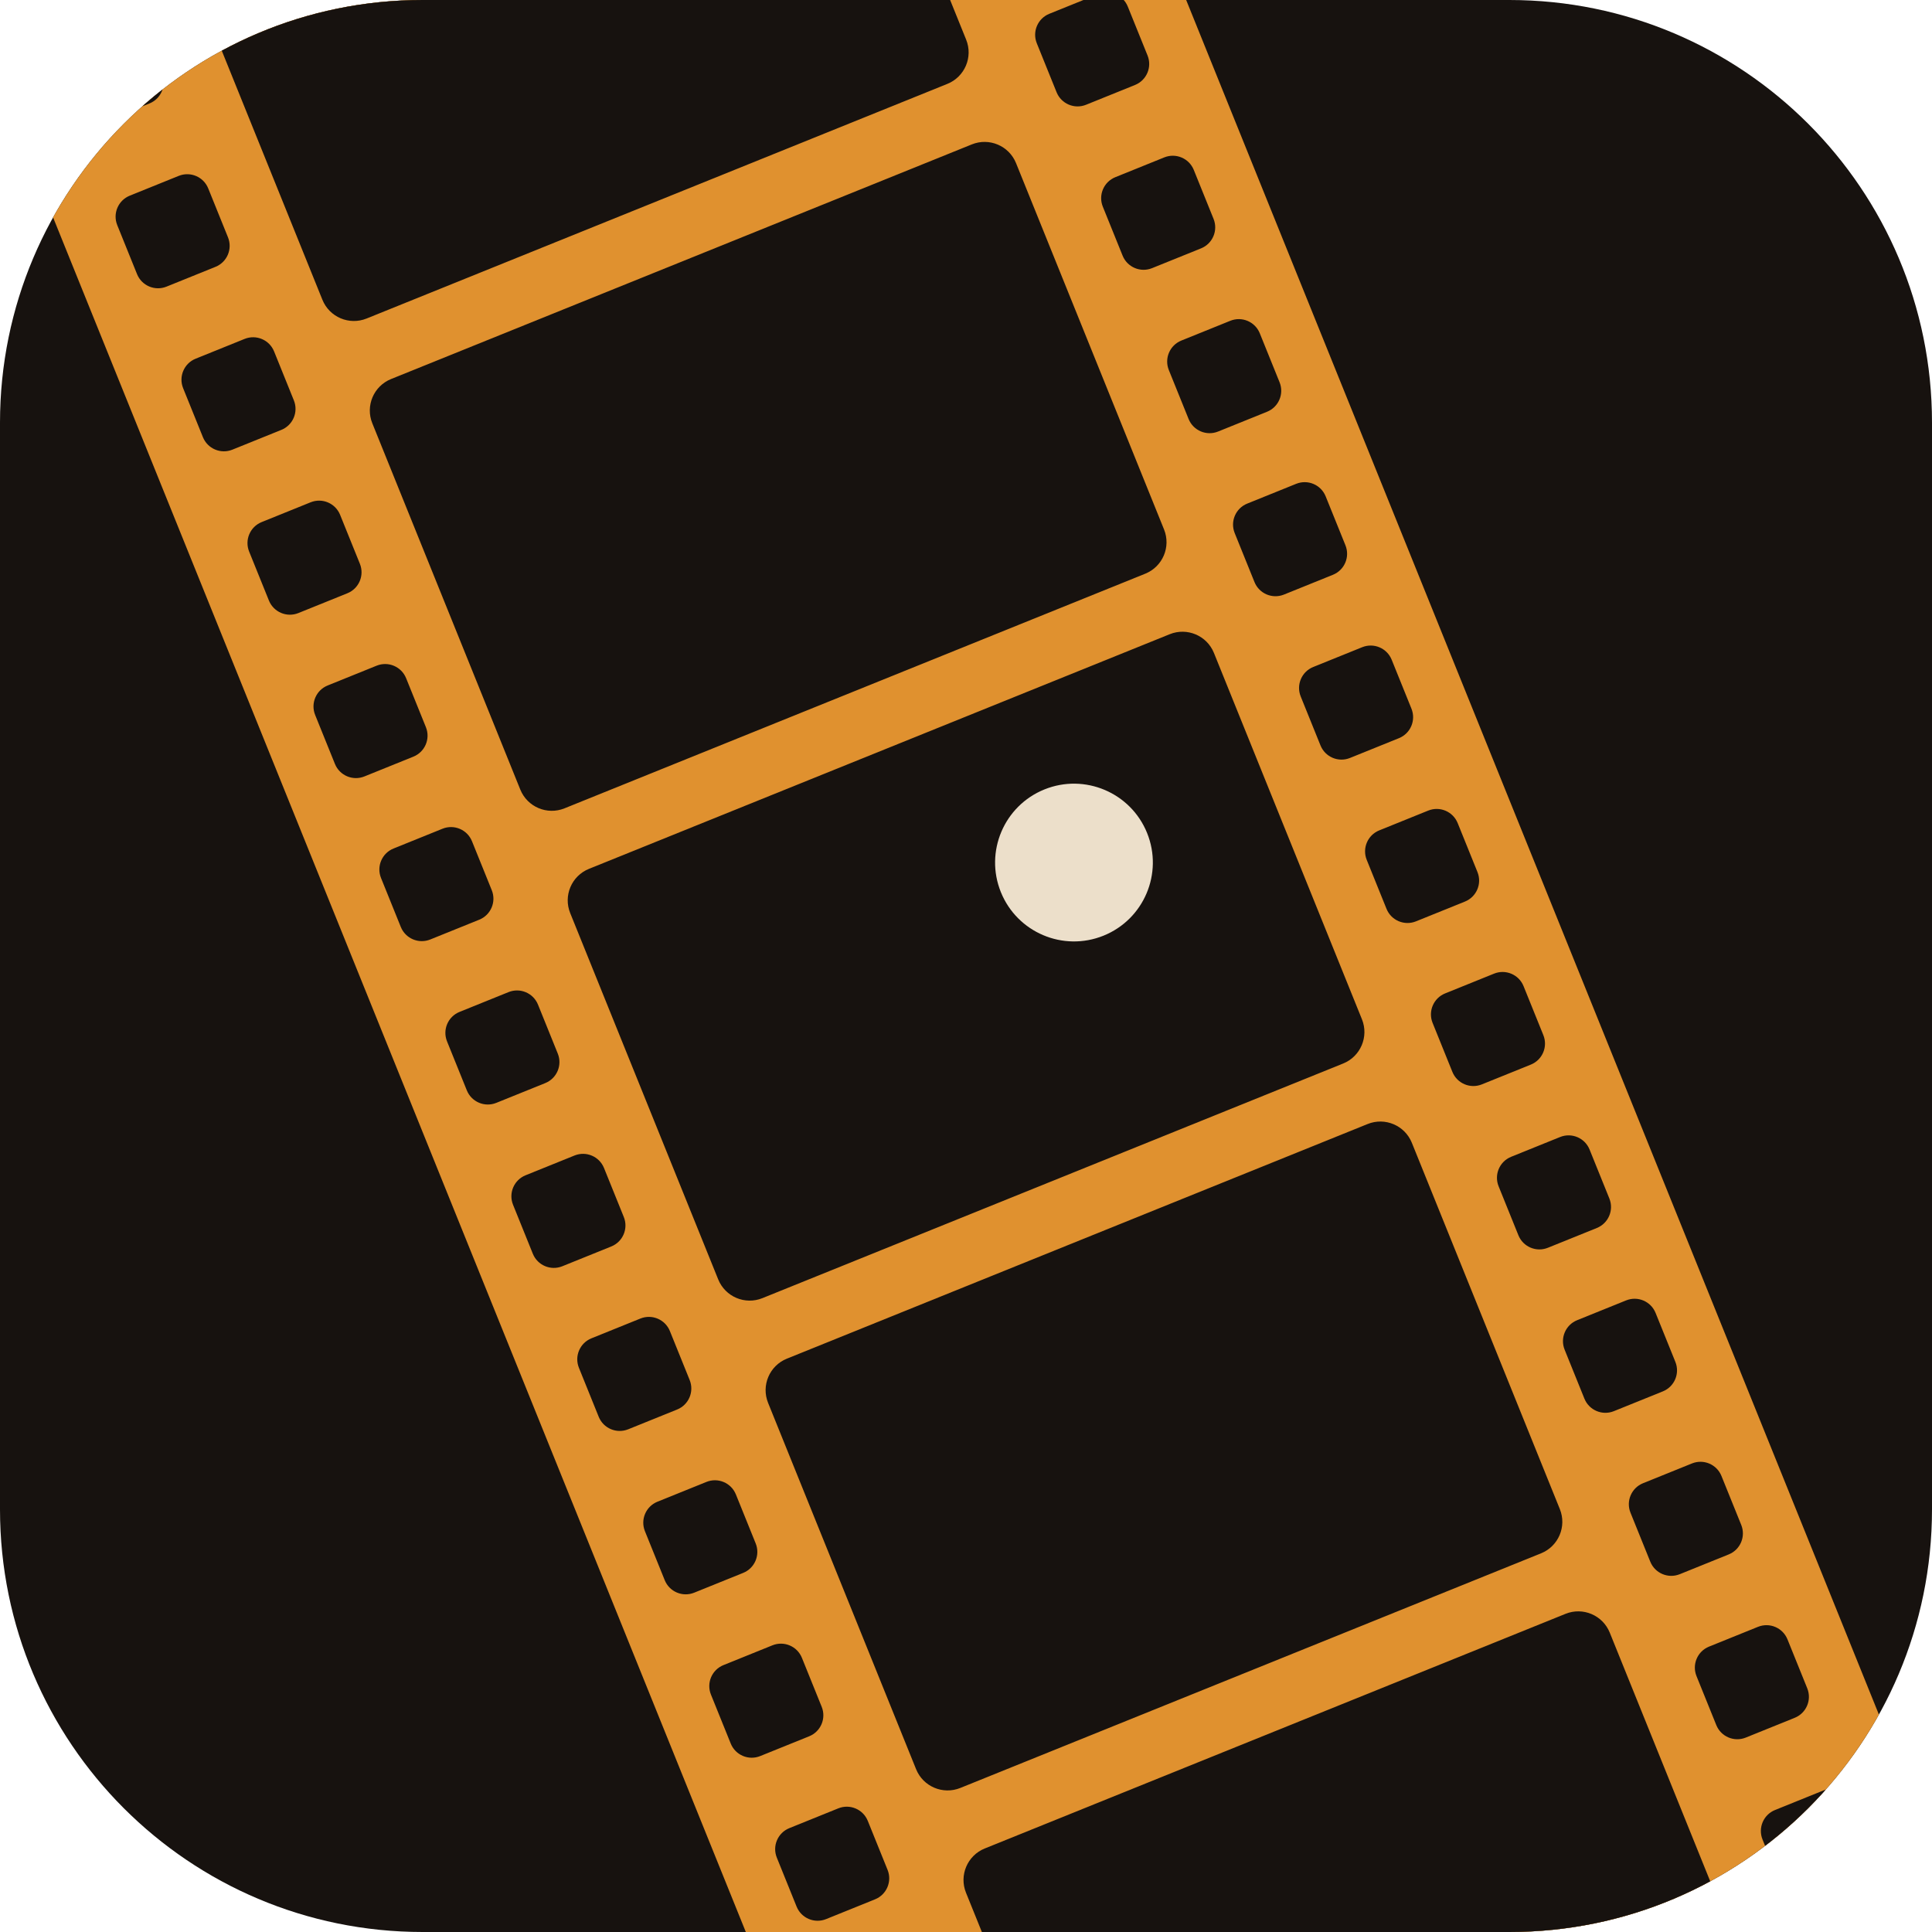
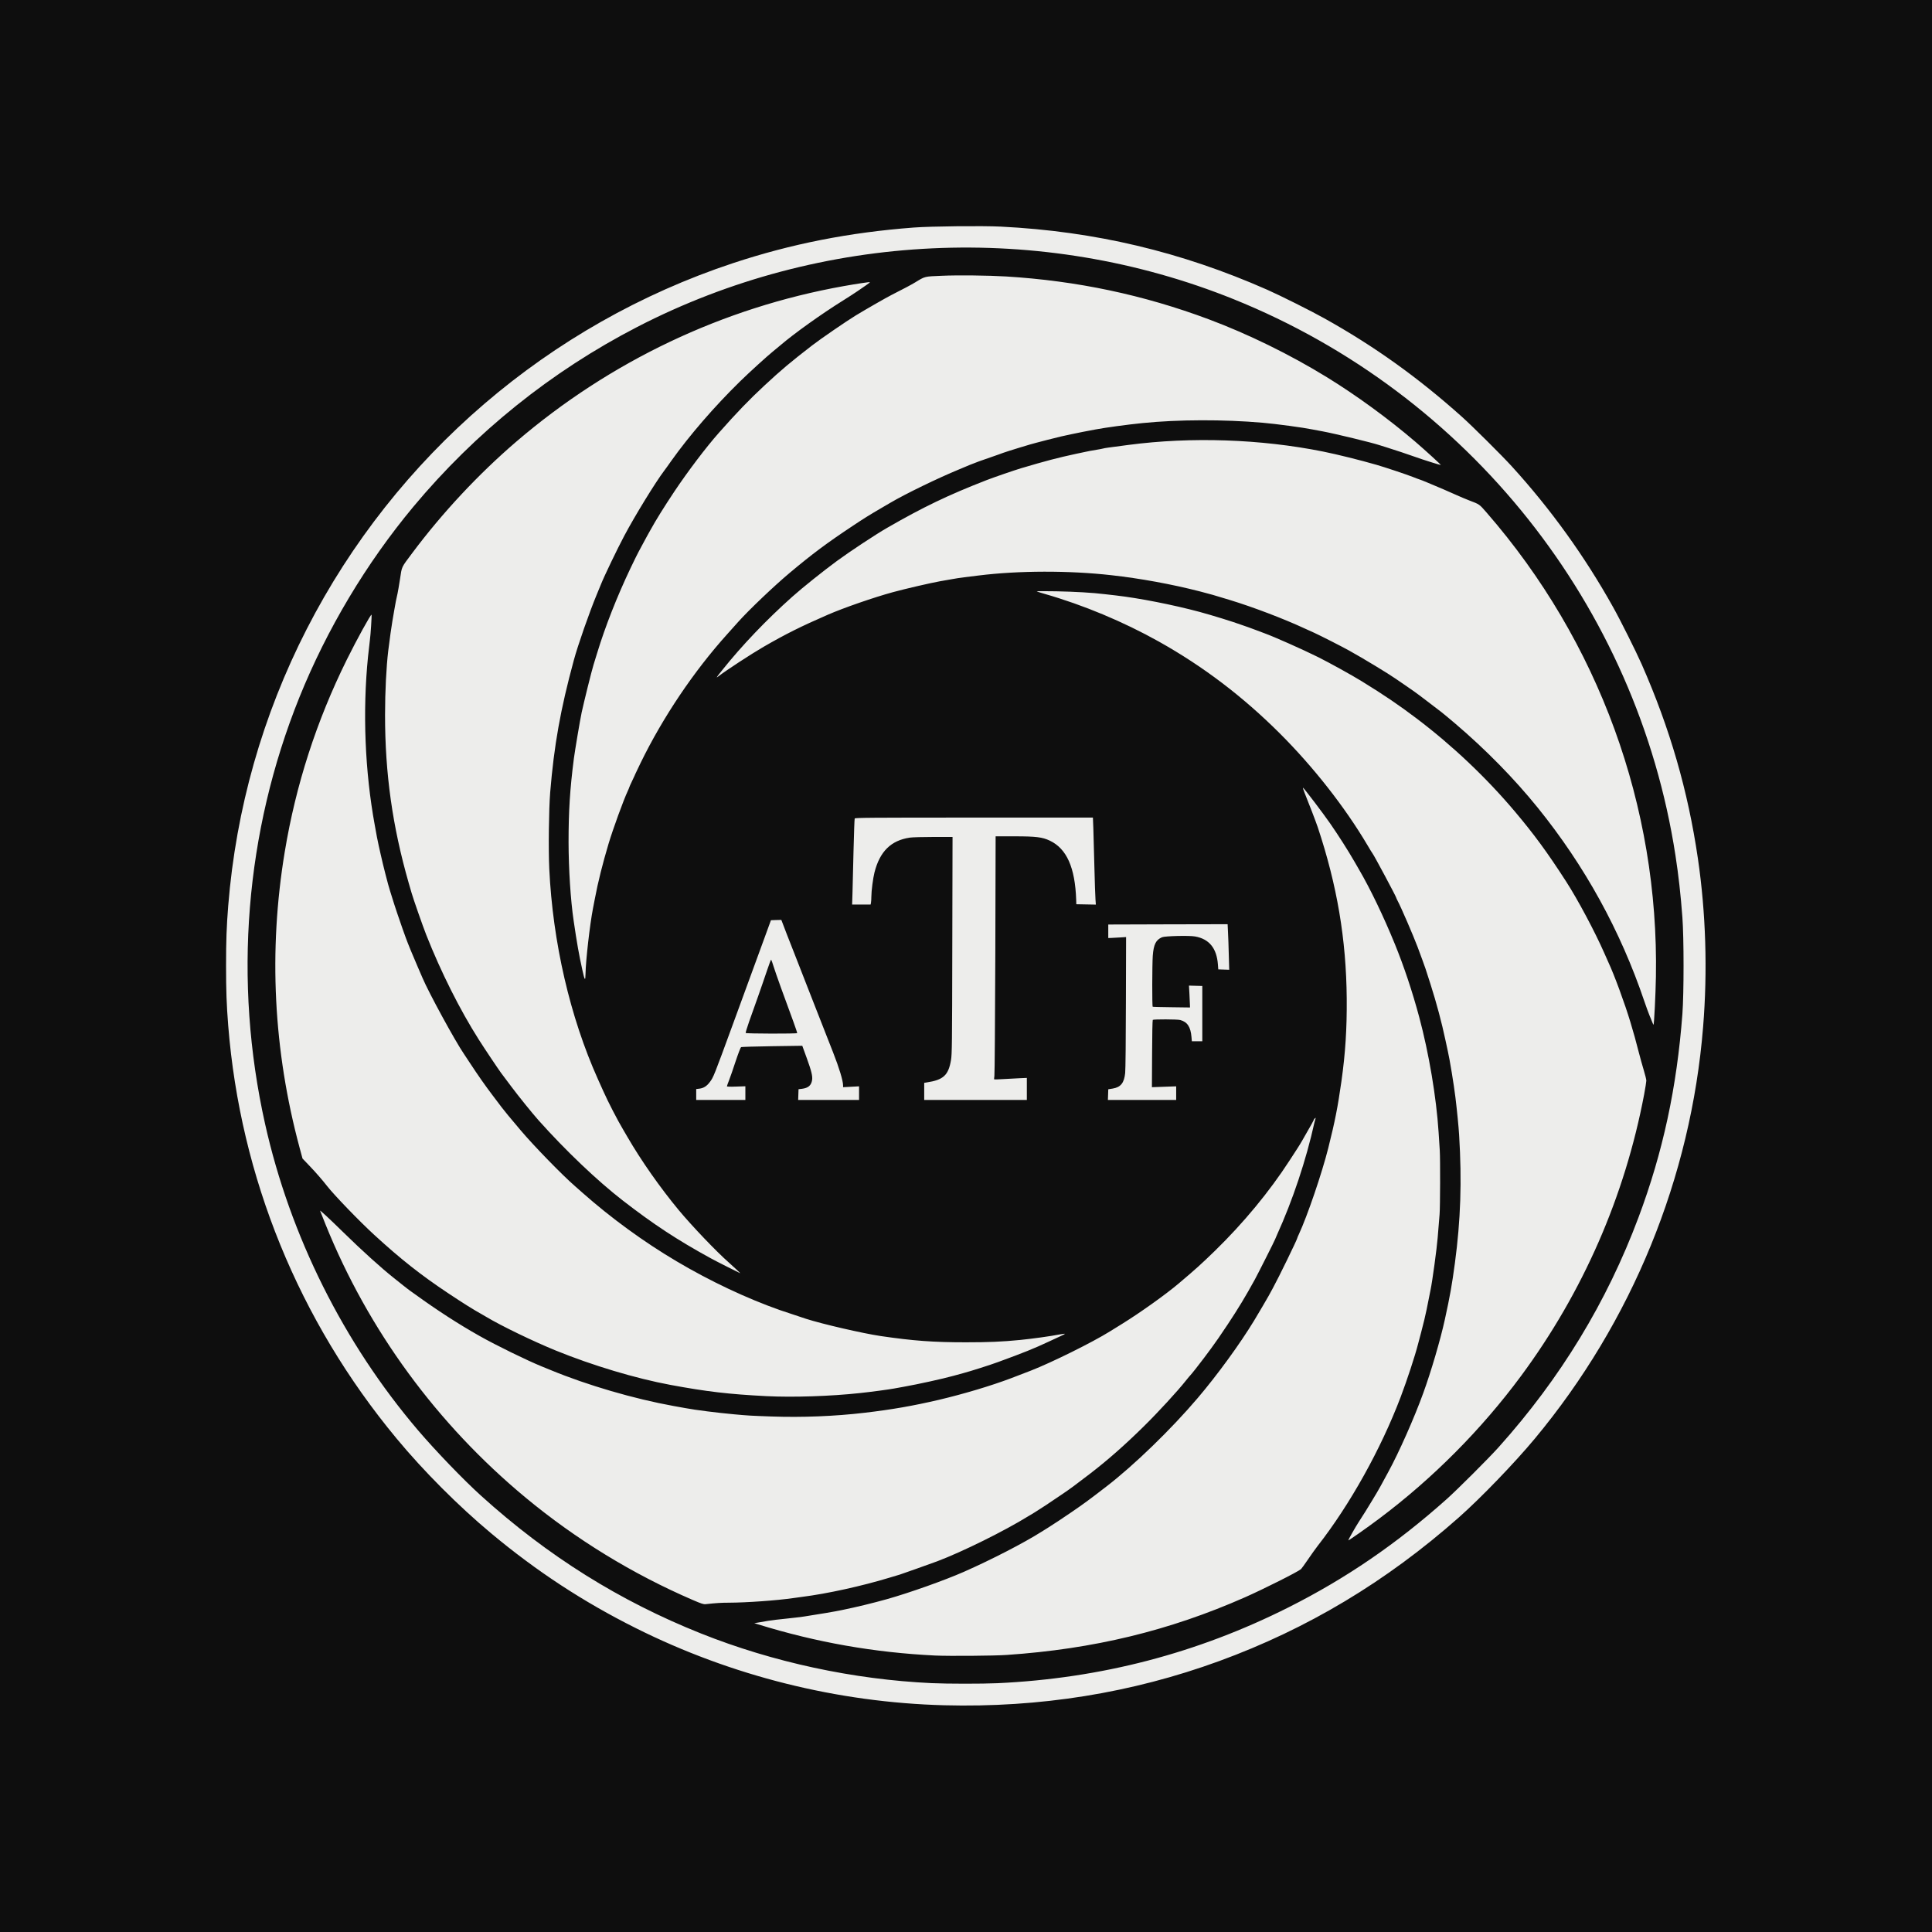
<svg xmlns="http://www.w3.org/2000/svg" viewBox="0 0 512 512">
-   <defs>
-     <clipPath id="c">
-       <rect width="512" height="512" rx="112" />
-     </clipPath>
-   </defs>
-   <g clip-path="url(#c)">
-     <rect width="512" height="512" fill="#17120f" />
-     <g transform="rotate(-22 256 256)">
-       <rect x="106.0" y="-400" width="300" height="1300" fill="#e0912f" />
-       <rect x="121.0" y="-389.7" width="26" height="26" rx="6" fill="#17120f" />
-       <rect x="365.0" y="-389.7" width="26" height="26" rx="6" fill="#17120f" />
-       <rect x="121.0" y="-343.0" width="26" height="26" rx="6" fill="#17120f" />
-       <rect x="365.0" y="-343.0" width="26" height="26" rx="6" fill="#17120f" />
-       <rect x="121.0" y="-296.3" width="26" height="26" rx="6" fill="#17120f" />
-       <rect x="365.0" y="-296.3" width="26" height="26" rx="6" fill="#17120f" />
-       <rect x="121.0" y="-249.7" width="26" height="26" rx="6" fill="#17120f" />
-       <rect x="365.0" y="-249.7" width="26" height="26" rx="6" fill="#17120f" />
-       <rect x="121.0" y="-203.0" width="26" height="26" rx="6" fill="#17120f" />
-       <rect x="365.0" y="-203.0" width="26" height="26" rx="6" fill="#17120f" />
-       <rect x="121.0" y="-156.3" width="26" height="26" rx="6" fill="#17120f" />
-       <rect x="365.0" y="-156.3" width="26" height="26" rx="6" fill="#17120f" />
-       <rect x="121.0" y="-109.7" width="26" height="26" rx="6" fill="#17120f" />
-       <rect x="365.0" y="-109.7" width="26" height="26" rx="6" fill="#17120f" />
-       <rect x="121.0" y="-63.0" width="26" height="26" rx="6" fill="#17120f" />
-       <rect x="365.0" y="-63.0" width="26" height="26" rx="6" fill="#17120f" />
-       <rect x="121.0" y="-16.3" width="26" height="26" rx="6" fill="#17120f" />
-       <rect x="365.0" y="-16.3" width="26" height="26" rx="6" fill="#17120f" />
-       <rect x="121.0" y="30.3" width="26" height="26" rx="6" fill="#17120f" />
-       <rect x="365.0" y="30.3" width="26" height="26" rx="6" fill="#17120f" />
-       <rect x="121.0" y="77.0" width="26" height="26" rx="6" fill="#17120f" />
-       <rect x="365.0" y="77.0" width="26" height="26" rx="6" fill="#17120f" />
-       <rect x="121.0" y="123.7" width="26" height="26" rx="6" fill="#17120f" />
-       <rect x="365.0" y="123.7" width="26" height="26" rx="6" fill="#17120f" />
-       <rect x="121.0" y="170.3" width="26" height="26" rx="6" fill="#17120f" />
-       <rect x="365.0" y="170.3" width="26" height="26" rx="6" fill="#17120f" />
-       <rect x="121.0" y="217.0" width="26" height="26" rx="6" fill="#17120f" />
-       <rect x="365.0" y="217.0" width="26" height="26" rx="6" fill="#17120f" />
-       <rect x="121.0" y="263.7" width="26" height="26" rx="6" fill="#17120f" />
-       <rect x="365.0" y="263.7" width="26" height="26" rx="6" fill="#17120f" />
-       <rect x="121.0" y="310.3" width="26" height="26" rx="6" fill="#17120f" />
-       <rect x="365.0" y="310.3" width="26" height="26" rx="6" fill="#17120f" />
-       <rect x="121.0" y="357.0" width="26" height="26" rx="6" fill="#17120f" />
-       <rect x="365.0" y="357.0" width="26" height="26" rx="6" fill="#17120f" />
-       <rect x="121.0" y="403.7" width="26" height="26" rx="6" fill="#17120f" />
-       <rect x="365.0" y="403.7" width="26" height="26" rx="6" fill="#17120f" />
-       <rect x="121.0" y="450.3" width="26" height="26" rx="6" fill="#17120f" />
-       <rect x="365.0" y="450.3" width="26" height="26" rx="6" fill="#17120f" />
-       <rect x="121.0" y="497.0" width="26" height="26" rx="6" fill="#17120f" />
-       <rect x="365.0" y="497.0" width="26" height="26" rx="6" fill="#17120f" />
-       <rect x="121.0" y="543.7" width="26" height="26" rx="6" fill="#17120f" />
-       <rect x="365.0" y="543.7" width="26" height="26" rx="6" fill="#17120f" />
-       <rect x="121.0" y="590.3" width="26" height="26" rx="6" fill="#17120f" />
-       <rect x="365.0" y="590.3" width="26" height="26" rx="6" fill="#17120f" />
-       <rect x="121.0" y="637.0" width="26" height="26" rx="6" fill="#17120f" />
-       <rect x="365.0" y="637.0" width="26" height="26" rx="6" fill="#17120f" />
-       <rect x="121.0" y="683.7" width="26" height="26" rx="6" fill="#17120f" />
-       <rect x="365.0" y="683.7" width="26" height="26" rx="6" fill="#17120f" />
-       <rect x="121.0" y="730.3" width="26" height="26" rx="6" fill="#17120f" />
-       <rect x="365.0" y="730.3" width="26" height="26" rx="6" fill="#17120f" />
-       <rect x="121.0" y="777.0" width="26" height="26" rx="6" fill="#17120f" />
-       <rect x="365.0" y="777.0" width="26" height="26" rx="6" fill="#17120f" />
-       <rect x="121.0" y="823.7" width="26" height="26" rx="6" fill="#17120f" />
-       <rect x="365.0" y="823.7" width="26" height="26" rx="6" fill="#17120f" />
-       <rect x="121.0" y="870.3" width="26" height="26" rx="6" fill="#17120f" />
-       <rect x="365.0" y="870.3" width="26" height="26" rx="6" fill="#17120f" />
-       <rect x="164.0" y="-365.3" width="184.0" height="122.7" rx="9" fill="#17120f" />
-       <rect x="164.0" y="-225.3" width="184.0" height="122.7" rx="9" fill="#17120f" />
-       <rect x="164.0" y="-85.3" width="184.0" height="122.7" rx="9" fill="#17120f" />
-       <rect x="164.0" y="54.7" width="184.0" height="122.7" rx="9" fill="#17120f" />
-       <rect x="164.0" y="194.7" width="184.0" height="122.7" rx="9" fill="#17120f" />
-       <rect x="164.0" y="334.7" width="184.0" height="122.7" rx="9" fill="#17120f" />
-       <rect x="164.0" y="474.7" width="184.0" height="122.7" rx="9" fill="#17120f" />
-       <rect x="164.0" y="614.7" width="184.0" height="122.7" rx="9" fill="#17120f" />
-       <rect x="164.0" y="754.7" width="184.0" height="122.7" rx="9" fill="#17120f" />
-       <circle cx="292.8" cy="241.3" r="20.9" fill="#ecdfca" />
-     </g>
-   </g>
+   <rect width="512" height="512" fill="#0E0E0E" />
+   <svg x="56" y="56" width="400" height="400" viewBox="-24 -24 2456 2456">
+     <path fill="#EDEDEB" fill-rule="evenodd" d="M1168.5 2406.9C994.8 2402.3 822.3 2359.2 666.8 2281.4C581.3 2238.7 504.9 2188.6 431.3 2127.1C378.3 2082.9 321.3 2025.8 277.5 1972.9C118.3 1781.1 23.2 1547.8 3.5 1301.0C0.8 1266.7 0.0 1244.4 0.0 1203.5C0.0 1162.6 0.8 1140.3 3.5 1106.0C16.1 948.8 59.4 796.0 131.4 655.5C275.6 374.0 525.5 159.5 825.0 60.3C919.7 29.0 1013.7 10.4 1119.0 2.4C1146.7 0.3 1230.9 -0.6 1260.8 0.9C1414.0 8.6 1553.7 41.7 1694.1 103.6C1714.5 112.6 1766.4 138.5 1787.0 150.1C1868.6 195.6 1939.5 246.4 2011.0 310.4C2028.2 325.8 2075.9 373.2 2092.1 391.0C2155.7 460.8 2211.0 537.7 2256.9 620.0C2268.5 640.6 2294.4 692.5 2303.4 712.9C2349.4 817.3 2378.8 919.0 2394.9 1029.0C2407.9 1117.6 2410.8 1211.9 2403.4 1303.0C2383.7 1548.1 2287.6 1783.0 2129.6 1973.0C2096.7 2012.6 2041.4 2069.9 2006.0 2101.2C1888.0 2205.6 1759.7 2282.5 1616.0 2335.0C1473.6 2387.0 1323.9 2411.0 1168.5 2406.9ZM1255.0 2371.0C1423.6 2363.2 1580.3 2322.3 1729.0 2247.5C1822.5 2200.4 1904.5 2144.3 1986.0 2071.6C2003.7 2055.8 2054.2 2005.4 2070.7 1987.0C2171.3 1874.8 2246.7 1750.9 2298.3 1613.0C2338.0 1507.0 2360.7 1401.5 2369.7 1282.0C2372.2 1248.5 2372.2 1158.5 2369.7 1125.0C2366.9 1087.5 2363.4 1056.5 2358.4 1024.0C2295.9 618.1 2021.8 273.1 1639.5 119.0C1326.4 -7.2 968.5 9.5 669.0 164.2C529.2 236.4 405.6 335.7 304.5 457.0C228.1 548.8 164.1 655.8 119.3 766.9C31.0 986.2 11.5 1228.2 63.5 1461.0C104.2 1643.1 191.2 1817.3 312.4 1959.5C341.2 1993.2 386.4 2040.2 415.1 2066.1C523.3 2164.0 640.4 2237.3 772.8 2290.1C889.8 2336.8 1020.8 2365.0 1148.0 2370.9C1173.7 2372.1 1230.3 2372.1 1255.0 2371.0ZM1154.0 2326.0C1055.0 2321.2 960.5 2304.6 865.5 2275.2L859.5 2273.3L866.5 2272.2C870.4 2271.5 877.3 2270.3 882.0 2269.5C886.7 2268.7 899.7 2267.1 911.0 2266.0C922.3 2264.8 935.5 2263.3 940.5 2262.5C969.0 2258.1 990.1 2254.5 1002.5 2251.9C1026.0 2247.1 1053.1 2240.5 1075.5 2234.2C1111.4 2224.1 1168.7 2203.8 1200.5 2189.8C1246.0 2169.7 1298.1 2142.8 1327.0 2124.5C1328.9 2123.3 1333.3 2120.6 1336.8 2118.4C1347.0 2112.0 1360.9 2102.8 1376.1 2092.4C1396.6 2078.3 1403.5 2073.3 1432.0 2051.3C1477.2 2016.6 1537.8 1957.9 1581.1 1906.9C1613.1 1869.3 1649.6 1819.1 1672.6 1781.3C1680.0 1769.1 1693.3 1746.4 1696.3 1741.0C1698.3 1737.4 1701.5 1731.6 1703.4 1728.0C1712.4 1711.7 1743.0 1648.8 1743.0 1646.8C1743.0 1646.4 1744.1 1643.7 1745.5 1640.8C1759.4 1610.9 1783.2 1541.1 1793.4 1500.5C1804.6 1455.7 1808.7 1434.9 1814.9 1391.5C1821.3 1346.1 1823.9 1305.8 1823.5 1257.0C1822.7 1160.3 1807.8 1072.6 1776.3 978.0C1773.4 969.4 1761.1 937.3 1755.1 922.7C1752.8 916.9 1751.7 913.4 1752.6 914.1C1755.4 916.4 1785.2 955.7 1796.5 972.0C1810.3 991.9 1825.8 1016.3 1836.0 1034.0C1838.3 1038.1 1841.7 1044.0 1843.5 1047.0C1861.6 1077.9 1883.6 1123.6 1901.7 1168.0C1916.6 1204.5 1930.4 1245.9 1941.5 1287.3C1957.3 1346.3 1969.3 1417.5 1973.0 1474.5C1973.6 1483.3 1974.5 1496.6 1974.9 1504.0C1975.8 1517.8 1975.6 1596.3 1974.6 1608.0C1974.0 1614.8 1971.8 1641.7 1971.5 1646.0C1970.2 1663.0 1962.7 1718.1 1959.9 1731.0C1959.4 1733.5 1958.0 1740.2 1956.9 1746.0C1955.7 1751.8 1954.2 1759.4 1953.5 1763.0C1951.6 1772.3 1948.5 1785.5 1944.5 1800.5C1942.6 1807.7 1940.4 1816.0 1939.6 1819.0C1934.8 1837.9 1921.7 1877.8 1911.2 1905.5C1879.2 1989.9 1828.7 2080.5 1776.3 2147.5C1772.9 2151.9 1765.7 2161.9 1760.5 2169.6C1755.2 2177.4 1750.1 2184.4 1749.2 2185.3C1744.1 2189.8 1688.7 2217.6 1658.0 2231.2C1534.8 2285.6 1411.5 2315.4 1270.5 2325.0C1249.8 2326.5 1176.4 2327.0 1154.0 2326.0ZM759.4 2235.6C661.6 2193.4 569.4 2137.0 487.5 2069.1C343.4 1949.6 231.3 1796.6 161.9 1624.6C157.0 1612.5 153.0 1602.5 153.0 1602.2C153.0 1601.1 168.0 1615.0 191.0 1637.5C220.9 1666.8 252.8 1695.7 273.6 1712.1C277.9 1715.5 284.6 1720.9 288.5 1724.0C292.4 1727.1 297.7 1731.2 300.4 1733.1C303.0 1735.0 306.5 1737.4 308.0 1738.5C342.7 1763.7 378.7 1787.0 412.5 1806.0C439.7 1821.4 489.7 1845.8 514.0 1855.7C518.7 1857.6 525.2 1860.3 528.5 1861.6C588.1 1886.2 663.8 1908.3 728.5 1920.0C735.1 1921.2 743.9 1922.8 748.0 1923.5C763.8 1926.5 799.4 1931.0 827.0 1933.5C849.8 1935.6 853.5 1935.8 887.0 1937.0C937.2 1938.8 990.3 1936.7 1039.5 1930.9C1083.1 1925.8 1117.9 1919.7 1159.5 1910.0C1200.2 1900.4 1244.7 1887.1 1277.5 1874.7C1287.8 1870.8 1300.6 1865.9 1309.5 1862.4C1343.6 1849.1 1409.4 1816.5 1438.0 1798.7C1441.0 1796.8 1450.2 1791.1 1458.5 1786.0C1488.0 1767.7 1528.9 1738.5 1550.1 1720.6C1578.7 1696.4 1586.4 1689.4 1609.0 1667.5C1655.2 1622.5 1697.7 1571.2 1730.6 1520.3C1734.8 1513.8 1740.3 1505.3 1742.8 1501.5C1745.3 1497.7 1748.8 1492.0 1750.5 1489.0C1764.7 1464.4 1770.0 1454.9 1770.0 1454.1C1770.0 1453.6 1770.8 1452.6 1771.7 1451.9C1773.2 1450.7 1773.3 1450.7 1772.7 1452.4C1772.3 1453.5 1771.5 1456.4 1770.9 1458.9C1757.5 1519.6 1735.5 1585.5 1709.9 1641.8C1708.3 1645.3 1707.0 1648.4 1707.0 1648.6C1707.0 1649.5 1679.2 1704.6 1673.8 1714.5C1658.1 1743.0 1647.1 1761.1 1630.1 1786.8C1619.2 1803.3 1608.9 1818.2 1603.1 1825.9C1600.0 1830.0 1594.8 1837.0 1591.5 1841.5C1585.0 1850.3 1570.1 1869.2 1569.0 1870.0C1568.6 1870.3 1565.4 1874.1 1561.9 1878.5C1548.5 1895.5 1516.5 1930.3 1492.9 1953.5C1462.0 1983.9 1434.5 2008.1 1406.0 2030.0C1380.0 2049.9 1375.1 2053.6 1360.5 2063.5C1342.3 2076.0 1322.5 2089.0 1316.0 2092.9C1313.0 2094.6 1308.2 2097.5 1305.5 2099.2C1266.4 2123.4 1198.1 2157.2 1157.0 2172.7C1146.8 2176.5 1098.7 2193.6 1096.5 2194.2C1095.4 2194.5 1087.8 2196.8 1079.5 2199.3C1034.4 2213.0 978.0 2225.4 937.5 2230.5C934.8 2230.8 928.2 2231.8 923.0 2232.5C896.1 2236.4 847.1 2239.9 818.2 2240.0C805.7 2240.0 796.6 2240.6 780.4 2242.4C777.0 2242.8 773.6 2241.7 759.4 2235.6ZM1826.0 2138.6C1826.0 2137.5 1837.6 2117.1 1842.5 2109.5C1849.4 2099.0 1859.2 2083.3 1864.7 2074.0C1867.2 2069.9 1870.7 2064.0 1872.5 2061.0C1874.3 2058.0 1877.0 2053.2 1878.5 2050.5C1883.1 2041.9 1887.6 2033.7 1891.0 2027.5C1908.1 1996.4 1933.6 1938.9 1948.0 1899.0C1960.8 1863.8 1975.9 1812.4 1983.1 1779.5C1991.7 1740.3 1994.7 1723.1 1999.5 1687.6C2008.9 1617.5 2011.0 1554.5 2006.4 1479.0C2005.7 1466.6 2002.7 1436.6 2000.4 1418.0C1997.9 1397.2 1991.0 1355.3 1988.0 1342.5C1987.5 1340.3 1985.7 1332.0 1984.0 1324.0C1978.0 1295.7 1969.8 1264.9 1959.8 1233.5C1951.7 1207.9 1950.7 1205.2 1946.2 1193.0C1944.1 1187.2 1940.7 1178.2 1938.8 1173.0C1931.9 1154.7 1911.8 1108.0 1906.1 1097.5C1905.0 1095.3 1904.0 1093.2 1904.0 1092.8C1904.0 1091.2 1868.1 1024.1 1865.6 1021.0C1864.9 1020.2 1861.0 1013.9 1857.0 1007.0C1820.5 945.4 1769.4 880.2 1714.6 825.5C1654.5 765.6 1590.4 716.8 1518.0 676.2C1460.3 643.9 1395.1 616.6 1331.6 598.4C1325.1 596.6 1319.4 594.7 1319.1 594.4C1318.8 594.0 1333.1 594.0 1351.0 594.3C1381.2 594.9 1409.7 596.5 1430.0 599.0C1434.7 599.5 1442.5 600.5 1447.5 601.0C1485.9 605.4 1540.7 616.2 1584.0 627.8C1605.4 633.6 1638.3 643.8 1652.5 649.0C1655.8 650.2 1661.0 652.0 1664.0 653.0C1667.0 654.1 1673.1 656.3 1677.5 658.0C1681.9 659.7 1687.8 661.9 1690.5 662.9C1705.9 668.5 1751.6 688.8 1777.0 701.4C1795.4 710.6 1830.9 730.2 1847.5 740.4C1884.1 762.9 1908.7 779.6 1937.6 801.5C1995.7 845.5 2050.4 897.3 2097.0 952.5C2128.6 990.0 2150.0 1019.2 2180.5 1066.5C2199.6 1096.1 2227.4 1148.4 2242.4 1182.5C2245.5 1189.7 2248.7 1196.8 2249.5 1198.5C2258.7 1218.1 2275.9 1264.8 2285.0 1295.0C2291.8 1317.9 2293.1 1322.6 2297.9 1341.3C2300.7 1352.2 2304.8 1366.9 2307.0 1374.1C2309.2 1381.3 2311.0 1388.7 2311.0 1390.6C2311.0 1392.4 2309.4 1402.4 2307.5 1412.7C2276.1 1578.8 2207.9 1734.8 2107.2 1871.0C2042.5 1958.4 1963.7 2037.7 1876.5 2103.1C1856.9 2117.9 1826.0 2139.5 1826.0 2138.6ZM879.0 1903.9C818.3 1900.8 782.2 1896.6 723.0 1885.6C666.6 1875.1 596.5 1854.1 536.5 1829.7C499.8 1814.7 448.4 1789.9 423.5 1775.0C421.9 1774.0 418.8 1772.3 416.8 1771.1C402.1 1762.9 386.6 1753.2 361.5 1736.5C317.3 1707.1 284.4 1681.2 241.0 1641.4C217.0 1619.4 175.6 1576.5 164.2 1561.8C157.3 1552.9 145.7 1539.5 135.5 1528.9L124.4 1517.3L119.7 1499.9C77.0 1341.3 68.8 1179.5 95.5 1018.2C113.5 909.4 147.0 805.5 196.5 705.5C212.6 673.0 235.6 631.2 236.7 632.4C237.3 633.0 235.2 666.0 234.0 674.0C233.5 677.6 232.2 689.5 231.0 700.5C222.0 789.7 225.9 887.5 242.0 975.0C243.2 981.3 244.7 990.0 245.5 994.2C246.3 998.5 247.6 1004.8 248.4 1008.2C249.2 1011.7 250.6 1017.9 251.5 1022.0C255.4 1039.8 263.9 1073.0 266.9 1082.0C267.4 1083.4 269.0 1088.5 270.5 1093.5C273.5 1103.6 282.8 1131.3 287.2 1143.5C288.8 1147.9 291.3 1154.7 292.6 1158.5C295.8 1167.4 304.7 1189.0 311.7 1205.0C314.7 1211.9 318.3 1220.2 319.7 1223.5C329.7 1247.2 372.7 1326.1 386.9 1346.8C387.9 1348.3 392.3 1354.9 396.6 1361.5C410.1 1382.1 422.0 1399.0 433.0 1413.5C438.9 1421.2 445.9 1430.4 448.5 1434.0C453.0 1440.0 461.4 1450.1 479.4 1471.4C500.7 1496.6 547.2 1544.4 568.1 1562.5C570.0 1564.2 575.4 1568.9 580.0 1573.0C626.2 1613.9 679.6 1652.9 733.1 1684.5C787.2 1716.6 846.9 1744.8 901.5 1764.0C906.5 1765.8 932.8 1774.5 943.5 1778.0C970.1 1786.6 1036.1 1801.8 1065.0 1806.1C1118.4 1813.9 1150.5 1816.3 1203.5 1816.3C1241.4 1816.3 1262.2 1815.4 1292.0 1812.5C1312.8 1810.4 1341.0 1806.5 1356.4 1803.5C1360.8 1802.7 1364.6 1802.2 1364.8 1802.5C1365.1 1802.7 1362.4 1804.3 1358.9 1805.8C1355.4 1807.4 1346.0 1811.8 1338.0 1815.5C1314.5 1826.5 1297.9 1833.2 1256.0 1848.5C1243.4 1853.2 1210.8 1863.5 1199.5 1866.5C1194.5 1867.8 1187.1 1869.8 1183.0 1871.0C1165.6 1875.8 1126.6 1884.4 1103.0 1888.6C1098.3 1889.4 1091.1 1890.8 1087.0 1891.5C1079.2 1893.0 1048.8 1897.1 1031.5 1898.9C983.5 1904.1 922.5 1906.1 879.0 1903.9ZM816.0 1693.7C804.7 1688.0 792.4 1681.7 788.5 1679.5C734.1 1649.7 695.6 1624.4 645.4 1585.5C603.8 1553.2 552.5 1504.4 508.4 1455.0C498.9 1444.4 475.4 1415.3 464.0 1400.0C457.2 1390.9 449.8 1381.0 447.5 1378.0C443.0 1371.9 420.8 1338.8 411.4 1324.0C380.7 1275.7 349.8 1214.2 325.8 1153.5C320.4 1139.9 304.7 1095.0 302.0 1085.5C301.0 1082.2 298.9 1074.8 297.2 1069.0C270.8 977.0 258.6 890.8 258.7 795.0C258.7 757.1 260.8 716.7 263.9 691.0C266.3 671.8 269.2 650.7 270.6 643.0C271.4 638.3 272.8 630.5 273.6 625.5C275.1 616.0 277.5 604.1 279.1 597.5C279.6 595.3 281.4 585.0 283.0 574.7C286.3 553.1 284.6 556.6 303.0 532.0C351.8 466.7 410.6 403.7 472.0 351.0C624.9 219.9 808.4 132.7 1005.5 97.6C1026.9 93.8 1047.1 90.8 1047.6 91.3C1047.9 91.6 1045.0 93.9 1041.3 96.4C1037.6 98.9 1031.3 103.2 1027.5 105.9C1023.6 108.6 1013.1 115.4 1004.0 121.1C968.8 143.0 923.8 175.2 901.5 194.4C898.2 197.2 893.2 201.3 890.5 203.5C881.8 210.4 851.0 238.4 836.4 252.7C794.8 293.4 753.8 340.8 724.5 382.0C719.7 388.9 714.5 396.1 713.0 398.0C698.9 416.6 665.8 470.4 648.0 503.9C636.5 525.5 615.0 570.3 610.0 583.0C609.0 585.5 605.9 593.1 603.0 600.0C591.3 628.2 572.5 681.8 565.9 706.3C544.1 786.4 533.7 845.0 527.4 921.5C525.2 948.5 524.4 1013.8 525.9 1045.6C531.6 1165.5 559.7 1287.1 605.0 1388.0C607.9 1394.3 611.9 1403.3 614.0 1408.0C621.2 1424.3 637.3 1455.5 646.0 1470.0C647.5 1472.5 650.6 1477.9 653.0 1482.0C675.5 1520.8 706.2 1564.5 736.4 1601.0C758.1 1627.1 797.8 1668.7 818.3 1686.7C824.6 1692.2 837.1 1704.0 836.8 1704.0C836.6 1704.0 827.3 1699.3 816.0 1693.7ZM765.0 1413.1L765.0 1404.2L770.2 1403.6C777.1 1402.7 782.2 1399.5 787.1 1392.9C793.1 1385.0 793.7 1383.4 824.8 1298.5C858.0 1208.0 864.6 1189.8 875.3 1160.5L886.6 1129.5L895.1 1129.2L903.5 1129.0L905.9 1135.2C907.2 1138.7 910.2 1146.5 912.5 1152.5C914.9 1158.5 919.8 1170.9 923.3 1180.0C931.8 1201.5 935.8 1211.8 944.0 1233.0C947.8 1242.6 953.7 1257.9 957.3 1267.0C960.9 1276.1 965.4 1287.5 967.3 1292.5C969.2 1297.5 973.4 1308.0 976.5 1316.0C979.6 1324.0 984.6 1336.6 987.5 1344.0C997.6 1369.6 1004.0 1390.7 1004.0 1398.4L1004.0 1401.2L1017.0 1400.5L1030.0 1399.8L1030.0 1410.9L1030.0 1422.0L980.5 1422.0L930.9 1422.0L931.2 1413.3L931.5 1404.5L937.2 1403.8C947.4 1402.5 952.2 1398.3 953.6 1389.5C954.5 1383.1 952.6 1375.1 944.8 1353.6L937.6 1333.8L888.5 1334.5C861.6 1334.9 838.8 1335.6 838.0 1336.0C837.2 1336.5 833.3 1346.6 829.1 1359.2C825.1 1371.4 820.3 1385.4 818.4 1390.1C816.5 1394.8 815.0 1399.2 815.0 1399.7C815.0 1400.4 820.0 1400.6 830.0 1400.2L845.0 1399.7L845.0 1410.9L845.0 1422.0L805.0 1422.0L765.0 1422.0L765.0 1413.1ZM1136.0 1408.0L1136.0 1394.1L1139.8 1393.5C1167.2 1389.4 1175.4 1381.9 1179.6 1357.0C1181.2 1347.3 1181.4 1333.0 1181.7 1170.2L1182.1 994.0L1151.0 994.0C1133.9 994.0 1116.6 994.5 1112.7 995.1C1082.0 999.6 1063.8 1017.5 1055.1 1051.7C1052.7 1061.1 1050.0 1081.9 1050.0 1091.1C1050.0 1094.8 1049.7 1099.2 1049.4 1100.9L1048.8 1104.0L1033.7 1104.0L1018.7 1104.0L1019.3 1085.2C1019.6 1074.9 1020.4 1043.8 1021.0 1016.0C1021.7 988.2 1022.5 964.8 1022.9 964.0C1023.6 962.7 1046.2 962.5 1217.1 962.5L1410.5 962.5L1411.2 980.0C1411.5 989.6 1412.3 1017.8 1412.9 1042.5C1413.5 1067.2 1414.3 1091.2 1414.7 1095.8L1415.3 1104.1L1399.4 1103.8L1383.5 1103.5L1383.3 1096.5C1381.5 1043.7 1367.9 1013.1 1340.3 1000.0C1328.2 994.3 1317.9 993.0 1283.2 993.0L1252.2 993.0L1251.7 1185.2C1251.3 1291.0 1250.7 1379.9 1250.2 1382.8C1249.7 1385.7 1249.6 1388.3 1250.0 1388.5C1250.3 1388.7 1257.1 1388.5 1265.0 1388.0C1273.0 1387.5 1284.8 1386.9 1291.2 1386.6L1303.0 1386.1L1303.0 1404.0L1303.0 1422.0L1219.5 1422.0L1136.0 1422.0L1136.0 1408.0ZM1435.2 1413.3L1435.5 1404.6L1442.9 1403.4C1455.8 1401.2 1461.3 1394.3 1463.0 1378.2C1463.6 1373.4 1464.1 1321.7 1464.2 1263.2L1464.5 1156.9L1455.5 1157.5C1450.5 1157.8 1444.0 1158.2 1441.0 1158.3L1435.5 1158.5L1435.5 1147.5L1435.5 1136.5L1532.6 1136.2L1629.7 1136.0L1630.3 1148.7C1630.7 1155.8 1631.3 1172.4 1631.6 1185.8L1632.3 1210.1L1623.4 1209.8L1614.5 1209.5L1613.9 1201.5C1611.9 1174.9 1599.6 1159.9 1576.5 1155.9C1566.8 1154.2 1527.7 1155.2 1523.0 1157.2C1513.0 1161.5 1509.3 1168.8 1507.9 1187.5C1506.9 1202.2 1506.7 1269.7 1507.8 1270.3C1508.2 1270.6 1522.0 1270.9 1538.5 1271.1L1568.5 1271.5L1568.4 1268.0C1568.4 1266.1 1568.0 1258.1 1567.6 1250.2L1566.8 1235.9L1577.6 1236.2L1588.5 1236.5L1588.5 1281.5L1588.5 1326.5L1580.0 1326.5L1571.5 1326.5L1570.9 1319.5C1569.5 1303.1 1564.2 1295.0 1552.6 1291.9C1547.9 1290.6 1509.1 1290.5 1507.9 1291.7C1507.4 1292.2 1506.9 1317.0 1506.8 1346.9L1506.5 1401.2L1526.2 1400.5L1546.0 1399.8L1546.0 1410.9L1546.0 1422.0L1490.5 1422.0L1434.9 1422.0L1435.2 1413.3ZM929.3 1313.2C929.5 1312.8 926.6 1304.2 922.9 1294.0C909.0 1256.6 894.1 1215.2 891.0 1205.0C889.2 1199.2 887.4 1194.1 887.0 1193.7C886.6 1193.3 883.5 1201.4 880.1 1211.7C876.6 1222.0 870.1 1241.1 865.5 1254.0C860.9 1266.9 854.4 1285.3 851.0 1294.8C847.7 1304.3 845.2 1312.5 845.5 1313.0C846.2 1314.2 928.6 1314.4 929.3 1313.2ZM2320.8 1295.7C2319.9 1293.4 2317.7 1288.1 2316.0 1284.0C2314.3 1279.9 2310.6 1269.8 2307.8 1261.5C2268.9 1146.5 2210.9 1041.2 2134.4 946.5C2095.9 898.9 2049.8 851.9 2000.0 809.5C1991.0 801.8 1980.8 793.4 1977.5 790.8C1970.5 785.4 1957.4 775.3 1951.2 770.7C1948.8 768.9 1944.5 765.7 1941.7 763.5C1938.8 761.2 1930.0 755.0 1922.0 749.5C1914.0 744.1 1905.4 738.2 1902.9 736.4C1891.5 728.4 1850.1 703.3 1827.5 690.8C1815.9 684.3 1780.8 666.5 1771.0 662.0C1765.8 659.7 1758.1 656.2 1754.0 654.3C1720.6 638.8 1670.3 619.7 1633.5 608.5C1607.7 600.6 1601.4 598.8 1584.3 594.4C1538.1 582.6 1487.9 573.4 1440.5 568.1C1371.3 560.3 1289.7 560.5 1224.5 568.6C1217.9 569.4 1207.3 570.7 1201.0 571.5C1194.7 572.3 1185.9 573.6 1181.5 574.5C1177.1 575.3 1168.1 576.9 1161.5 578.0C1147.8 580.4 1104.9 590.3 1085.5 595.6C1054.3 604.1 1004.9 621.2 979.0 632.5C935.5 651.4 910.7 663.8 874.5 684.7C854.0 696.6 813.5 723.1 801.5 732.4C796.6 736.2 797.3 735.1 807.4 722.5C839.5 682.3 879.1 640.8 921.5 603.0C938.2 588.1 971.5 561.5 993.9 545.0C1014.9 529.6 1057.1 501.7 1075.4 491.2C1134.8 457.0 1175.0 437.7 1238.0 413.2C1249.1 408.9 1283.4 397.1 1293.5 394.1C1333.5 382.2 1353.4 377.0 1383.5 370.5C1405.3 365.9 1409.4 365.0 1416.5 364.0C1420.3 363.4 1425.1 362.5 1427.0 362.0C1430.3 361.1 1434.1 360.6 1468.5 356.1C1570.3 342.7 1683.5 346.5 1785.0 366.9C1808.3 371.6 1845.3 380.8 1872.0 388.5C1885.8 392.5 1919.4 403.7 1930.5 408.0C1934.9 409.8 1940.3 411.8 1942.5 412.5C1946.0 413.6 1955.5 417.6 1980.5 428.2C1984.3 429.8 1993.3 433.8 2000.5 437.0C2007.7 440.3 2017.8 444.5 2023.0 446.5C2039.8 452.9 2039.1 452.4 2051.2 466.3C2233.7 676.1 2331.5 944.4 2326.6 1221.5C2326.1 1250.6 2323.7 1298.6 2322.7 1299.7C2322.5 1299.8 2321.7 1298.0 2320.8 1295.7ZM579.7 1210.2C574.3 1186.1 570.8 1166.0 565.6 1130.5C560.6 1096.8 557.4 1046.4 557.3 1002.5C557.3 952.2 559.5 916.4 566.0 866.0C567.9 851.9 575.9 804.3 578.6 791.5C582.6 773.2 594.6 724.7 597.9 714.0C599.5 708.8 602.2 700.0 603.9 694.5C617.0 651.5 636.3 602.5 658.0 556.9C664.2 544.0 670.0 532.1 671.0 530.5C671.9 528.9 675.0 523.2 677.7 518.0C680.5 512.8 683.8 506.7 685.0 504.5C686.3 502.3 688.7 498.0 690.3 495.0C699.6 478.1 712.7 457.1 729.4 432.0C751.4 399.1 780.9 360.1 801.9 336.4C830.8 303.7 850.8 282.9 876.0 259.5C904.0 233.5 918.8 221.1 953.9 194.0C967.6 183.4 1009.8 154.5 1024.7 145.4C1042.9 134.4 1073.6 116.8 1083.0 112.0C1102.0 102.4 1115.0 95.5 1121.2 91.7C1137.8 81.6 1136.0 82.1 1164.3 80.9C1190.7 79.7 1240.5 80.3 1269.0 82.0C1384.7 89.1 1492.4 111.9 1599.0 151.7C1662.9 175.6 1731.3 209.1 1791.0 245.8C1839.5 275.6 1891.5 313.6 1935.2 351.0C1951.9 365.4 1977.0 388.3 1976.6 388.8C1976.2 389.2 1946.0 379.7 1936.0 376.0C1926.3 372.5 1899.2 363.4 1888.0 360.0C1883.9 358.8 1878.7 357.2 1876.5 356.4C1864.2 352.3 1804.9 337.9 1784.0 334.0C1777.7 332.9 1770.5 331.5 1768.0 331.0C1753.6 328.0 1708.8 321.9 1686.5 320.0C1623.5 314.5 1549.1 314.7 1491.0 320.6C1466.8 323.0 1430.8 327.9 1414.5 331.0C1408.5 332.2 1399.0 334.0 1393.5 335.0C1388.0 336.0 1379.5 337.8 1374.5 338.9C1369.5 340.0 1362.3 341.6 1358.5 342.4C1354.7 343.3 1344.5 345.8 1336.0 348.0C1327.5 350.3 1319.4 352.4 1318.0 352.7C1313.4 353.6 1269.6 367.0 1264.5 369.0C1261.8 370.1 1253.7 372.9 1246.5 375.4C1233.2 379.8 1215.8 386.2 1210.5 388.5C1208.8 389.2 1200.8 392.6 1192.6 396.0C1159.0 409.8 1105.4 435.8 1081.0 450.2C1079.1 451.3 1073.5 454.6 1068.5 457.5C1046.4 470.4 1038.2 475.5 1019.0 488.3C977.4 515.9 953.5 533.8 917.0 564.4C891.5 585.8 851.1 624.3 833.6 643.8C828.0 650.0 820.0 659.0 815.7 663.8C761.1 724.4 711.1 798.7 674.6 873.4C669.9 883.0 666.0 891.2 666.0 891.4C666.0 891.6 663.8 896.5 661.0 902.3C658.2 908.1 656.0 913.1 656.0 913.5C656.0 913.8 654.9 916.5 653.6 919.3C646.7 934.0 629.6 981.0 622.4 1005.0C612.8 1037.1 605.0 1068.1 600.1 1094.5C598.9 1100.5 597.6 1107.8 597.0 1110.5C591.9 1136.8 585.3 1194.9 584.9 1216.5C584.7 1229.3 583.6 1228.0 579.7 1210.2Z" />
+   </svg>
</svg>
